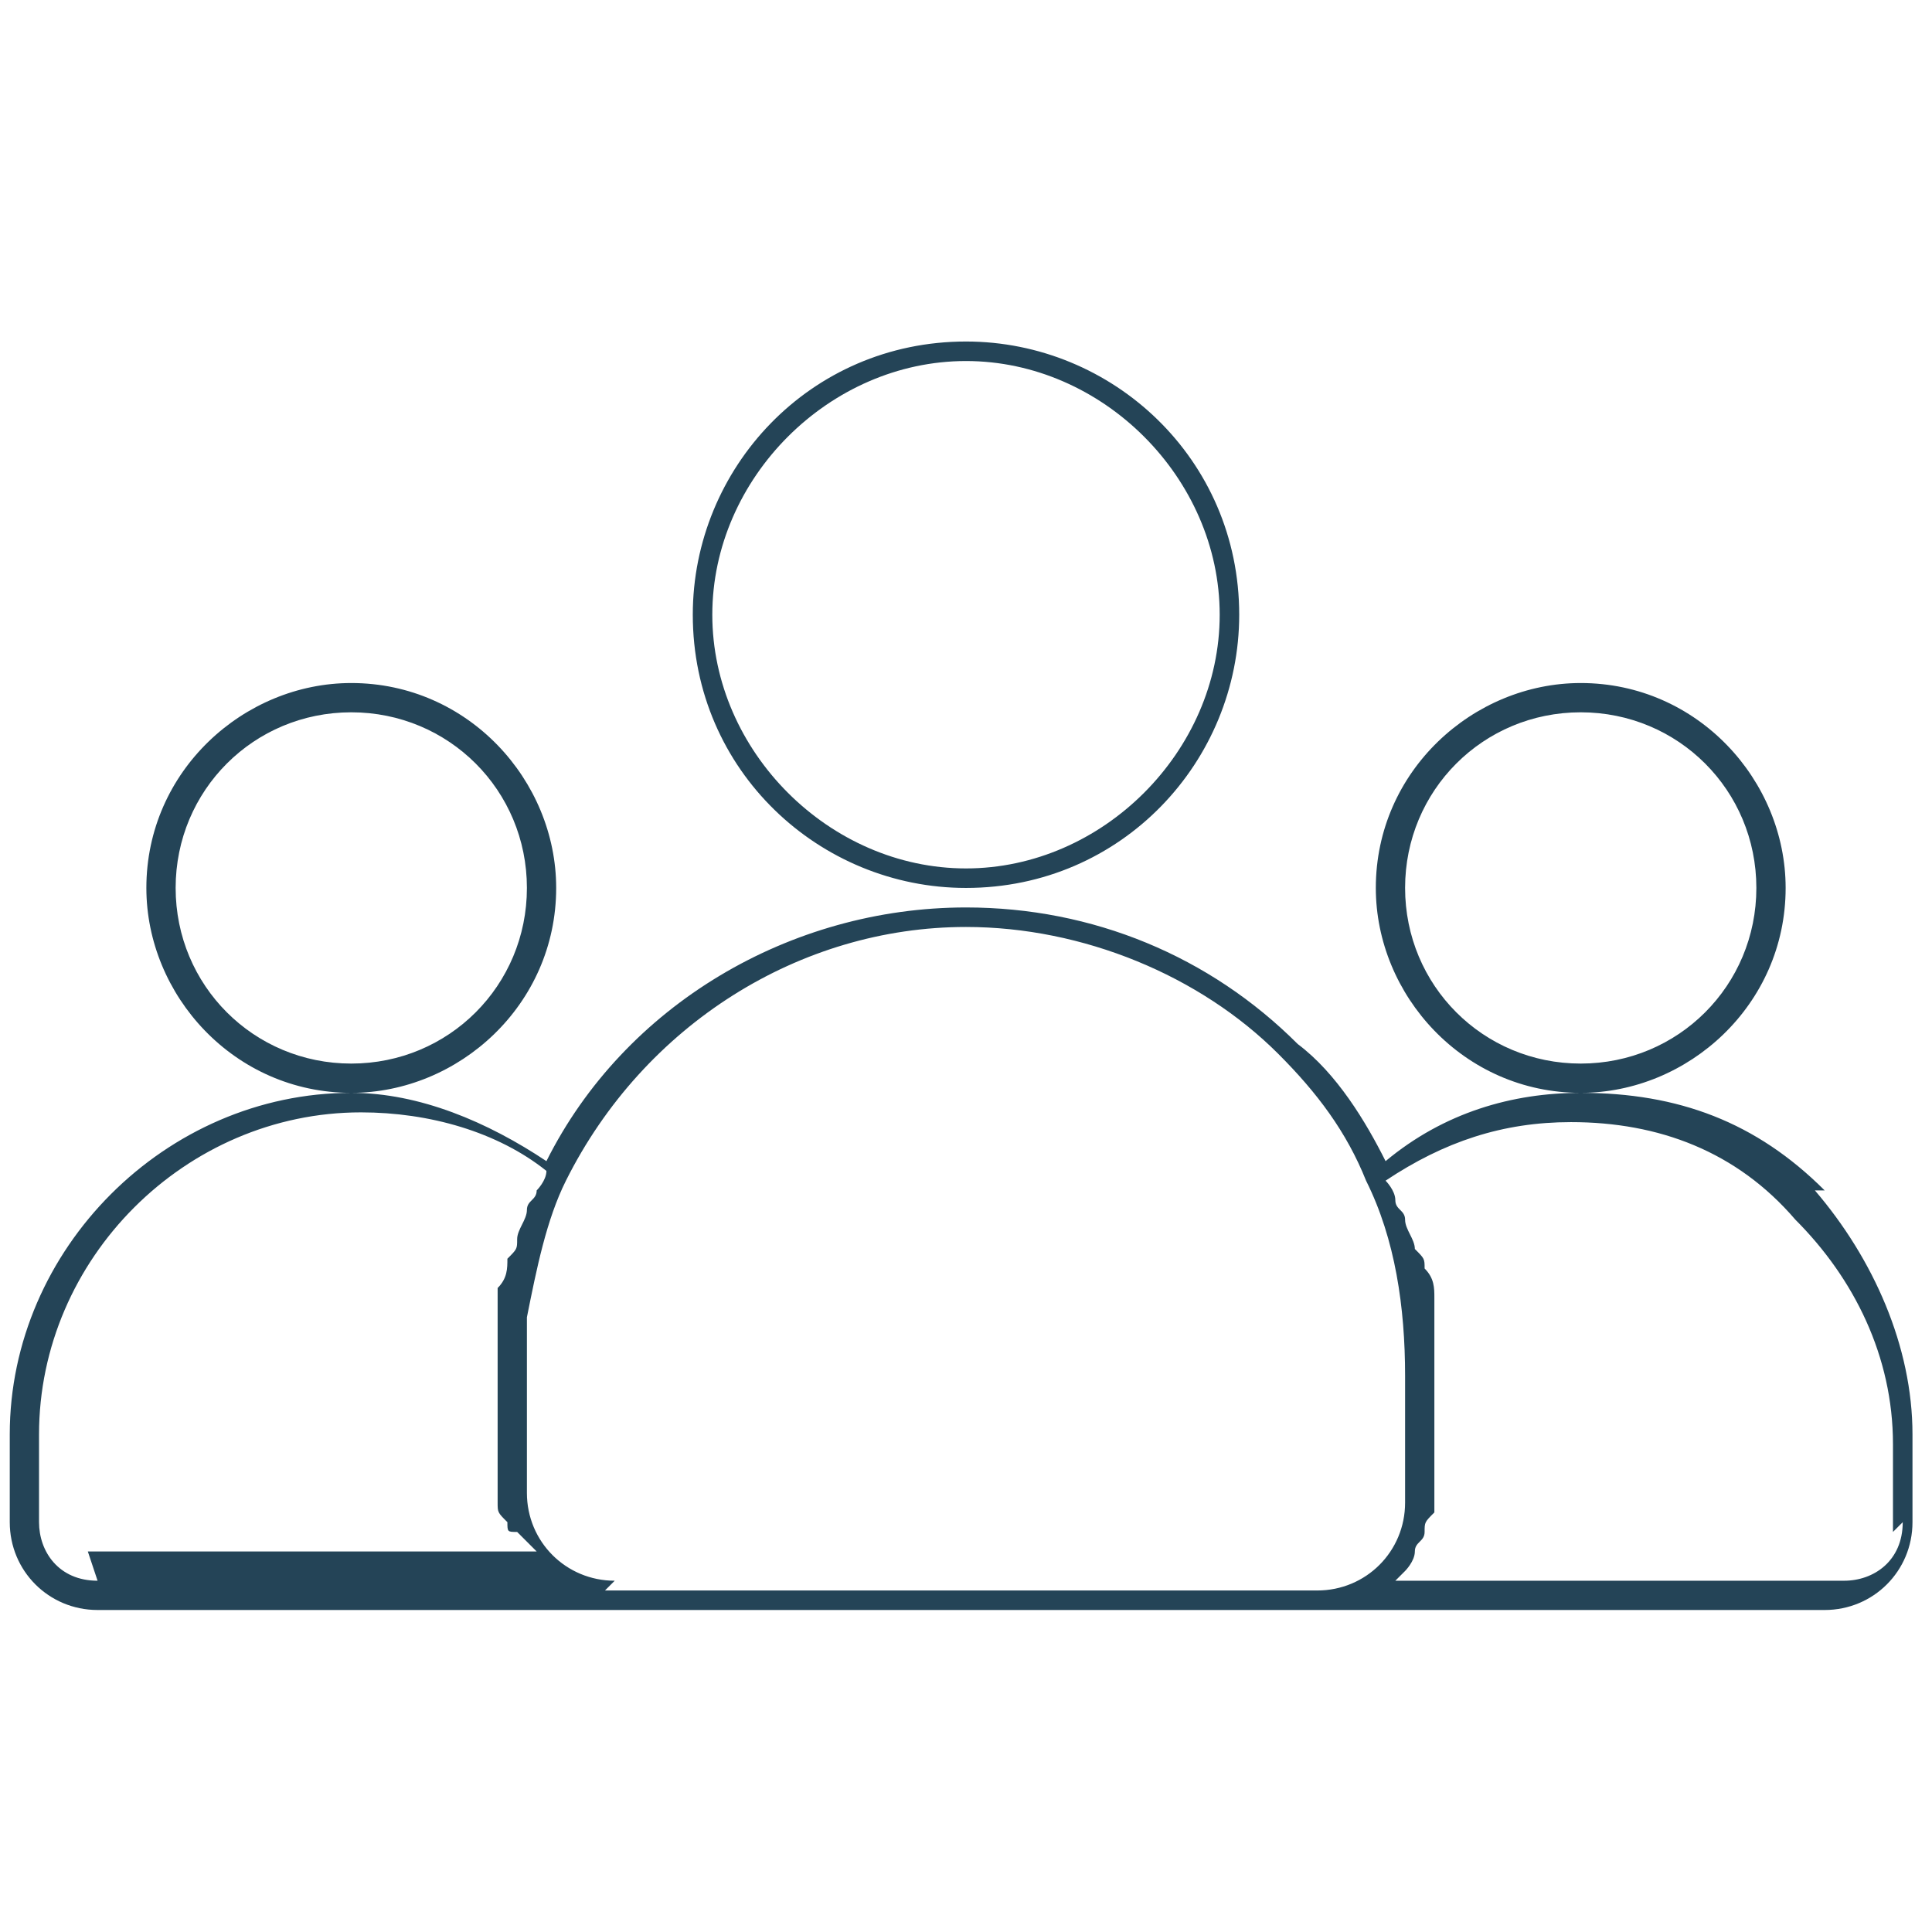
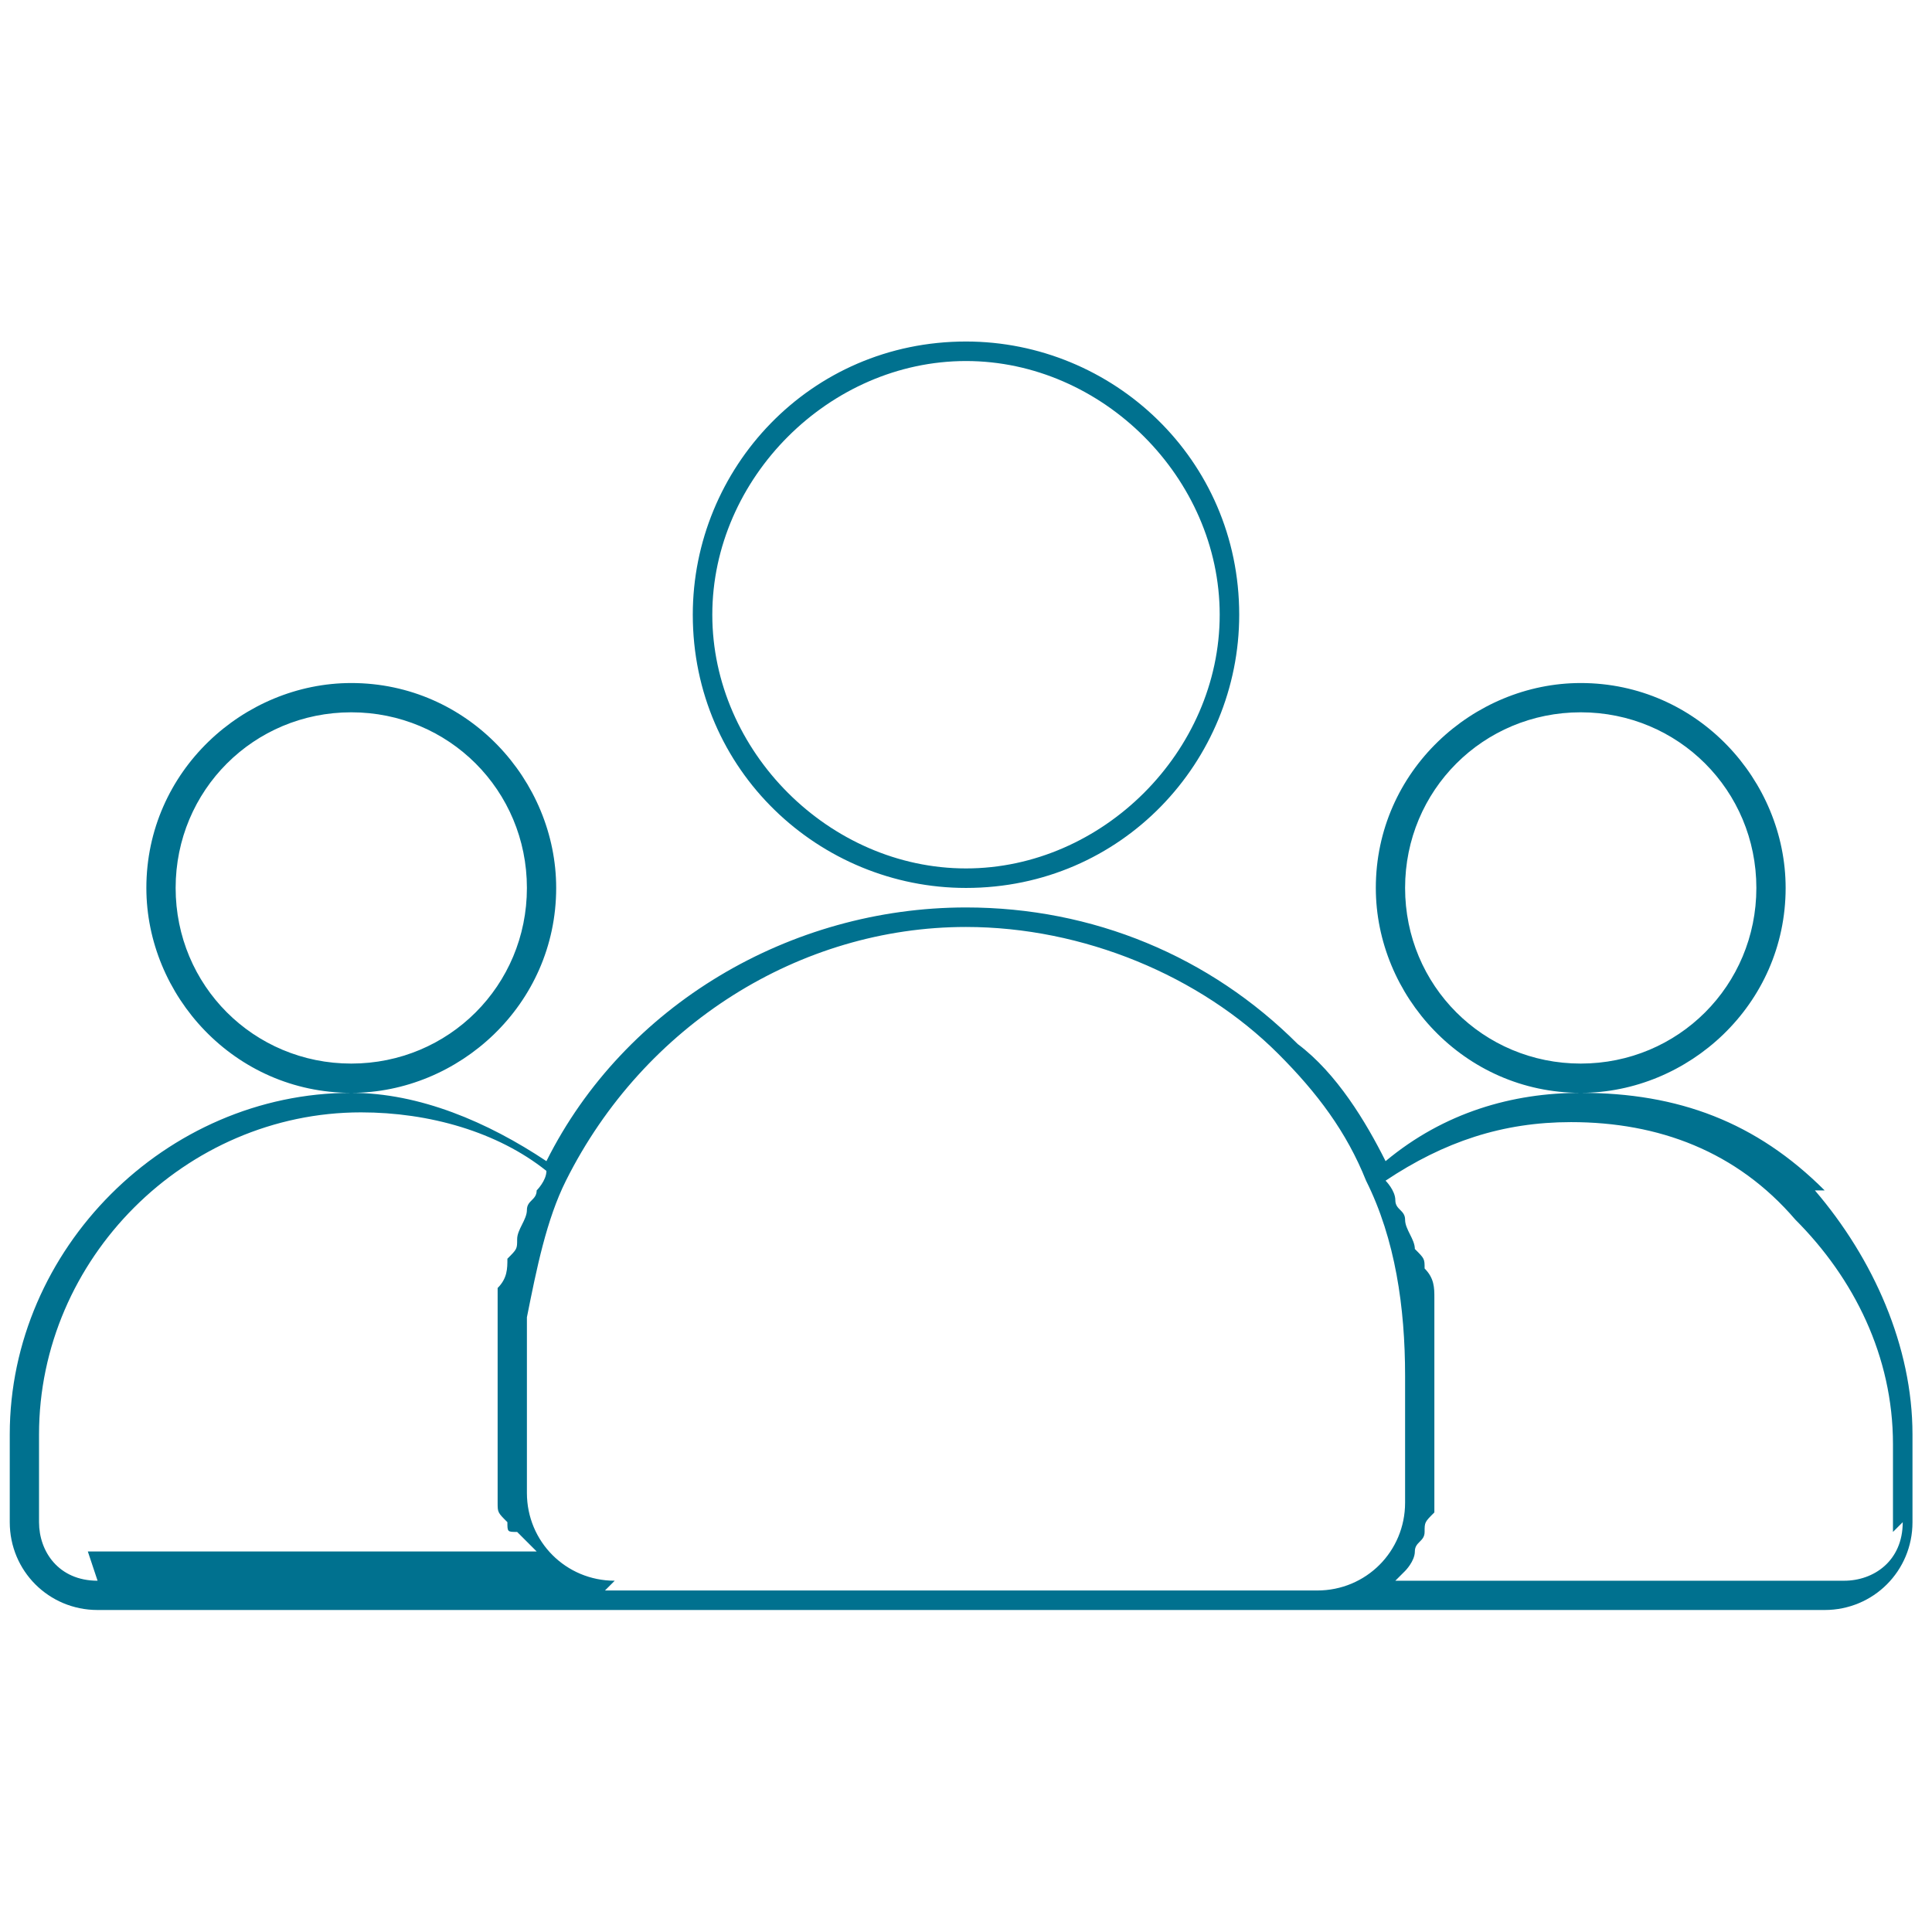
<svg xmlns="http://www.w3.org/2000/svg" xml:space="preserve" width="0.183in" height="0.183in" version="1.1" style="shape-rendering:geometricPrecision; text-rendering:geometricPrecision; image-rendering:optimizeQuality; fill-rule:evenodd; clip-rule:evenodd" viewBox="0 0 1.98 1.98">
  <defs>
    <style type="text/css">
   
    .fil0 {fill:none}
-     .fil1 {fill:#244457;fill-rule:nonzero}
+     .fil1 {fill:#00718f;fill-rule:nonzero}
   
  </style>
  </defs>
  <g id="Слой_x0020_1">
    <g id="_1848435280320">
      <rect class="fil0" x="-0" y="-0" width="1.98" height="1.98" />
      <g>
        <path class="fil1" d="M0.99 0.91c0.16,0 0.28,-0.13 0.28,-0.28 0,-0.16 -0.13,-0.28 -0.28,-0.28 -0.16,0 -0.28,0.13 -0.28,0.28 0,0.16 0.13,0.28 0.28,0.28zm0 -0.54c0.14,0 0.26,0.12 0.26,0.26 0,0.14 -0.12,0.26 -0.26,0.26 -0.14,0 -0.26,-0.12 -0.26,-0.26 0,-0.14 0.12,-0.26 0.26,-0.26z" />
        <path class="fil1" d="M1.87 1.22c-0.07,-0.07 -0.15,-0.1 -0.25,-0.1 0.11,-0 0.21,-0.09 0.21,-0.21 0,-0.11 -0.09,-0.21 -0.21,-0.21 -0.11,0 -0.21,0.09 -0.21,0.21 0,0.11 0.09,0.21 0.21,0.21 -0.07,0 -0.14,0.02 -0.2,0.07 -0.02,-0.04 -0.05,-0.09 -0.09,-0.12 -0.09,-0.09 -0.21,-0.14 -0.34,-0.14 -0.18,0 -0.35,0.1 -0.43,0.26 -0.06,-0.04 -0.13,-0.07 -0.2,-0.07 0.11,-0 0.21,-0.09 0.21,-0.21 0,-0.11 -0.09,-0.21 -0.21,-0.21 -0.11,0 -0.21,0.09 -0.21,0.21 0,0.11 0.09,0.21 0.21,0.21 -0.19,0 -0.35,0.16 -0.35,0.35l0 0.09c0,0.05 0.04,0.09 0.09,0.09l0.52 0c0,0 0,-0 0,-0 0,0 0,0 0,0l0.73 0c0,0 0,-0 0,-0 0,0 0,0 0,0 0,0 0,0 0,0l0.52 0c0.05,0 0.09,-0.04 0.09,-0.09l0 -0.09c0,-0.09 -0.04,-0.18 -0.1,-0.25l0 0zm-0.43 -0.31c0,-0.1 0.08,-0.18 0.18,-0.18 0.1,0 0.18,0.08 0.18,0.18 0,0.1 -0.08,0.18 -0.18,0.18 -0.1,0 -0.18,-0.08 -0.18,-0.18zm-1.26 0c0,-0.1 0.08,-0.18 0.18,-0.18 0.1,0 0.18,0.08 0.18,0.18 0,0.1 -0.08,0.18 -0.18,0.18 -0.1,0 -0.18,-0.08 -0.18,-0.18zm-0.08 0.71c-0.04,0 -0.06,-0.03 -0.06,-0.06l0 -0.09c0,-0.18 0.15,-0.33 0.33,-0.33 0.07,0 0.14,0.02 0.19,0.06 -0,0.01 -0.01,0.02 -0.01,0.02 -0,0.01 -0.01,0.01 -0.01,0.02 -0,0.01 -0.01,0.02 -0.01,0.03 -0,0.01 -0,0.01 -0.01,0.02 -0,0.01 -0,0.02 -0.01,0.03 -0,0.01 -0,0.01 -0,0.02 -0,0.02 -0,0.03 -0,0.05l0 0.13c0,0.01 0,0.01 0,0.02 0,0 0,0 0,0 0,0.01 0,0.01 0.01,0.02 0,0 0,0 0,0 0,0.01 0,0.01 0.01,0.01 0,0 0,0 0,0 0,0 0.01,0.01 0.01,0.01 0,0 0,0 0,0 0,0 0.01,0.01 0.01,0.01l-0.46 0zm0.53 0l-0 -0c-0.05,-0 -0.09,-0.04 -0.09,-0.09l0 -0.13c0,-0.02 0,-0.03 0,-0.05 0.01,-0.05 0.02,-0.1 0.04,-0.14 0.08,-0.16 0.24,-0.26 0.41,-0.26 0.12,0 0.24,0.05 0.32,0.13 0.04,0.04 0.07,0.08 0.09,0.13 0.03,0.06 0.04,0.13 0.04,0.2l0 0.13c0,0.05 -0.04,0.09 -0.09,0.09l-0.73 0zm1.32 -0.06c0,0.04 -0.03,0.06 -0.06,0.06l-0.46 -0c0,-0 0.01,-0.01 0.01,-0.01 0,-0 0,-0 0,-0 0,-0 0.01,-0.01 0.01,-0.02 0,-0 0,-0 0,-0 0,-0.01 0.01,-0.01 0.01,-0.02 0,-0 0,-0 0,-0 0,-0.01 0,-0.01 0.01,-0.02 0,-0 0,-0 0,-0 0,-0.01 0,-0.01 0,-0.02l0 -0.13c0,-0.02 -0,-0.04 -0,-0.05 -0,-0.01 -0,-0.01 -0,-0.02 -0,-0.01 -0,-0.02 -0.01,-0.03 -0,-0.01 -0,-0.01 -0.01,-0.02 -0,-0.01 -0.01,-0.02 -0.01,-0.03 -0,-0.01 -0.01,-0.01 -0.01,-0.02 -0,-0.01 -0.01,-0.02 -0.01,-0.02 0.06,-0.04 0.12,-0.06 0.19,-0.06 0.09,0 0.17,0.03 0.23,0.1 0.06,0.06 0.1,0.14 0.1,0.23l-0 0.09z" />
      </g>
    </g>
  </g>
</svg>
